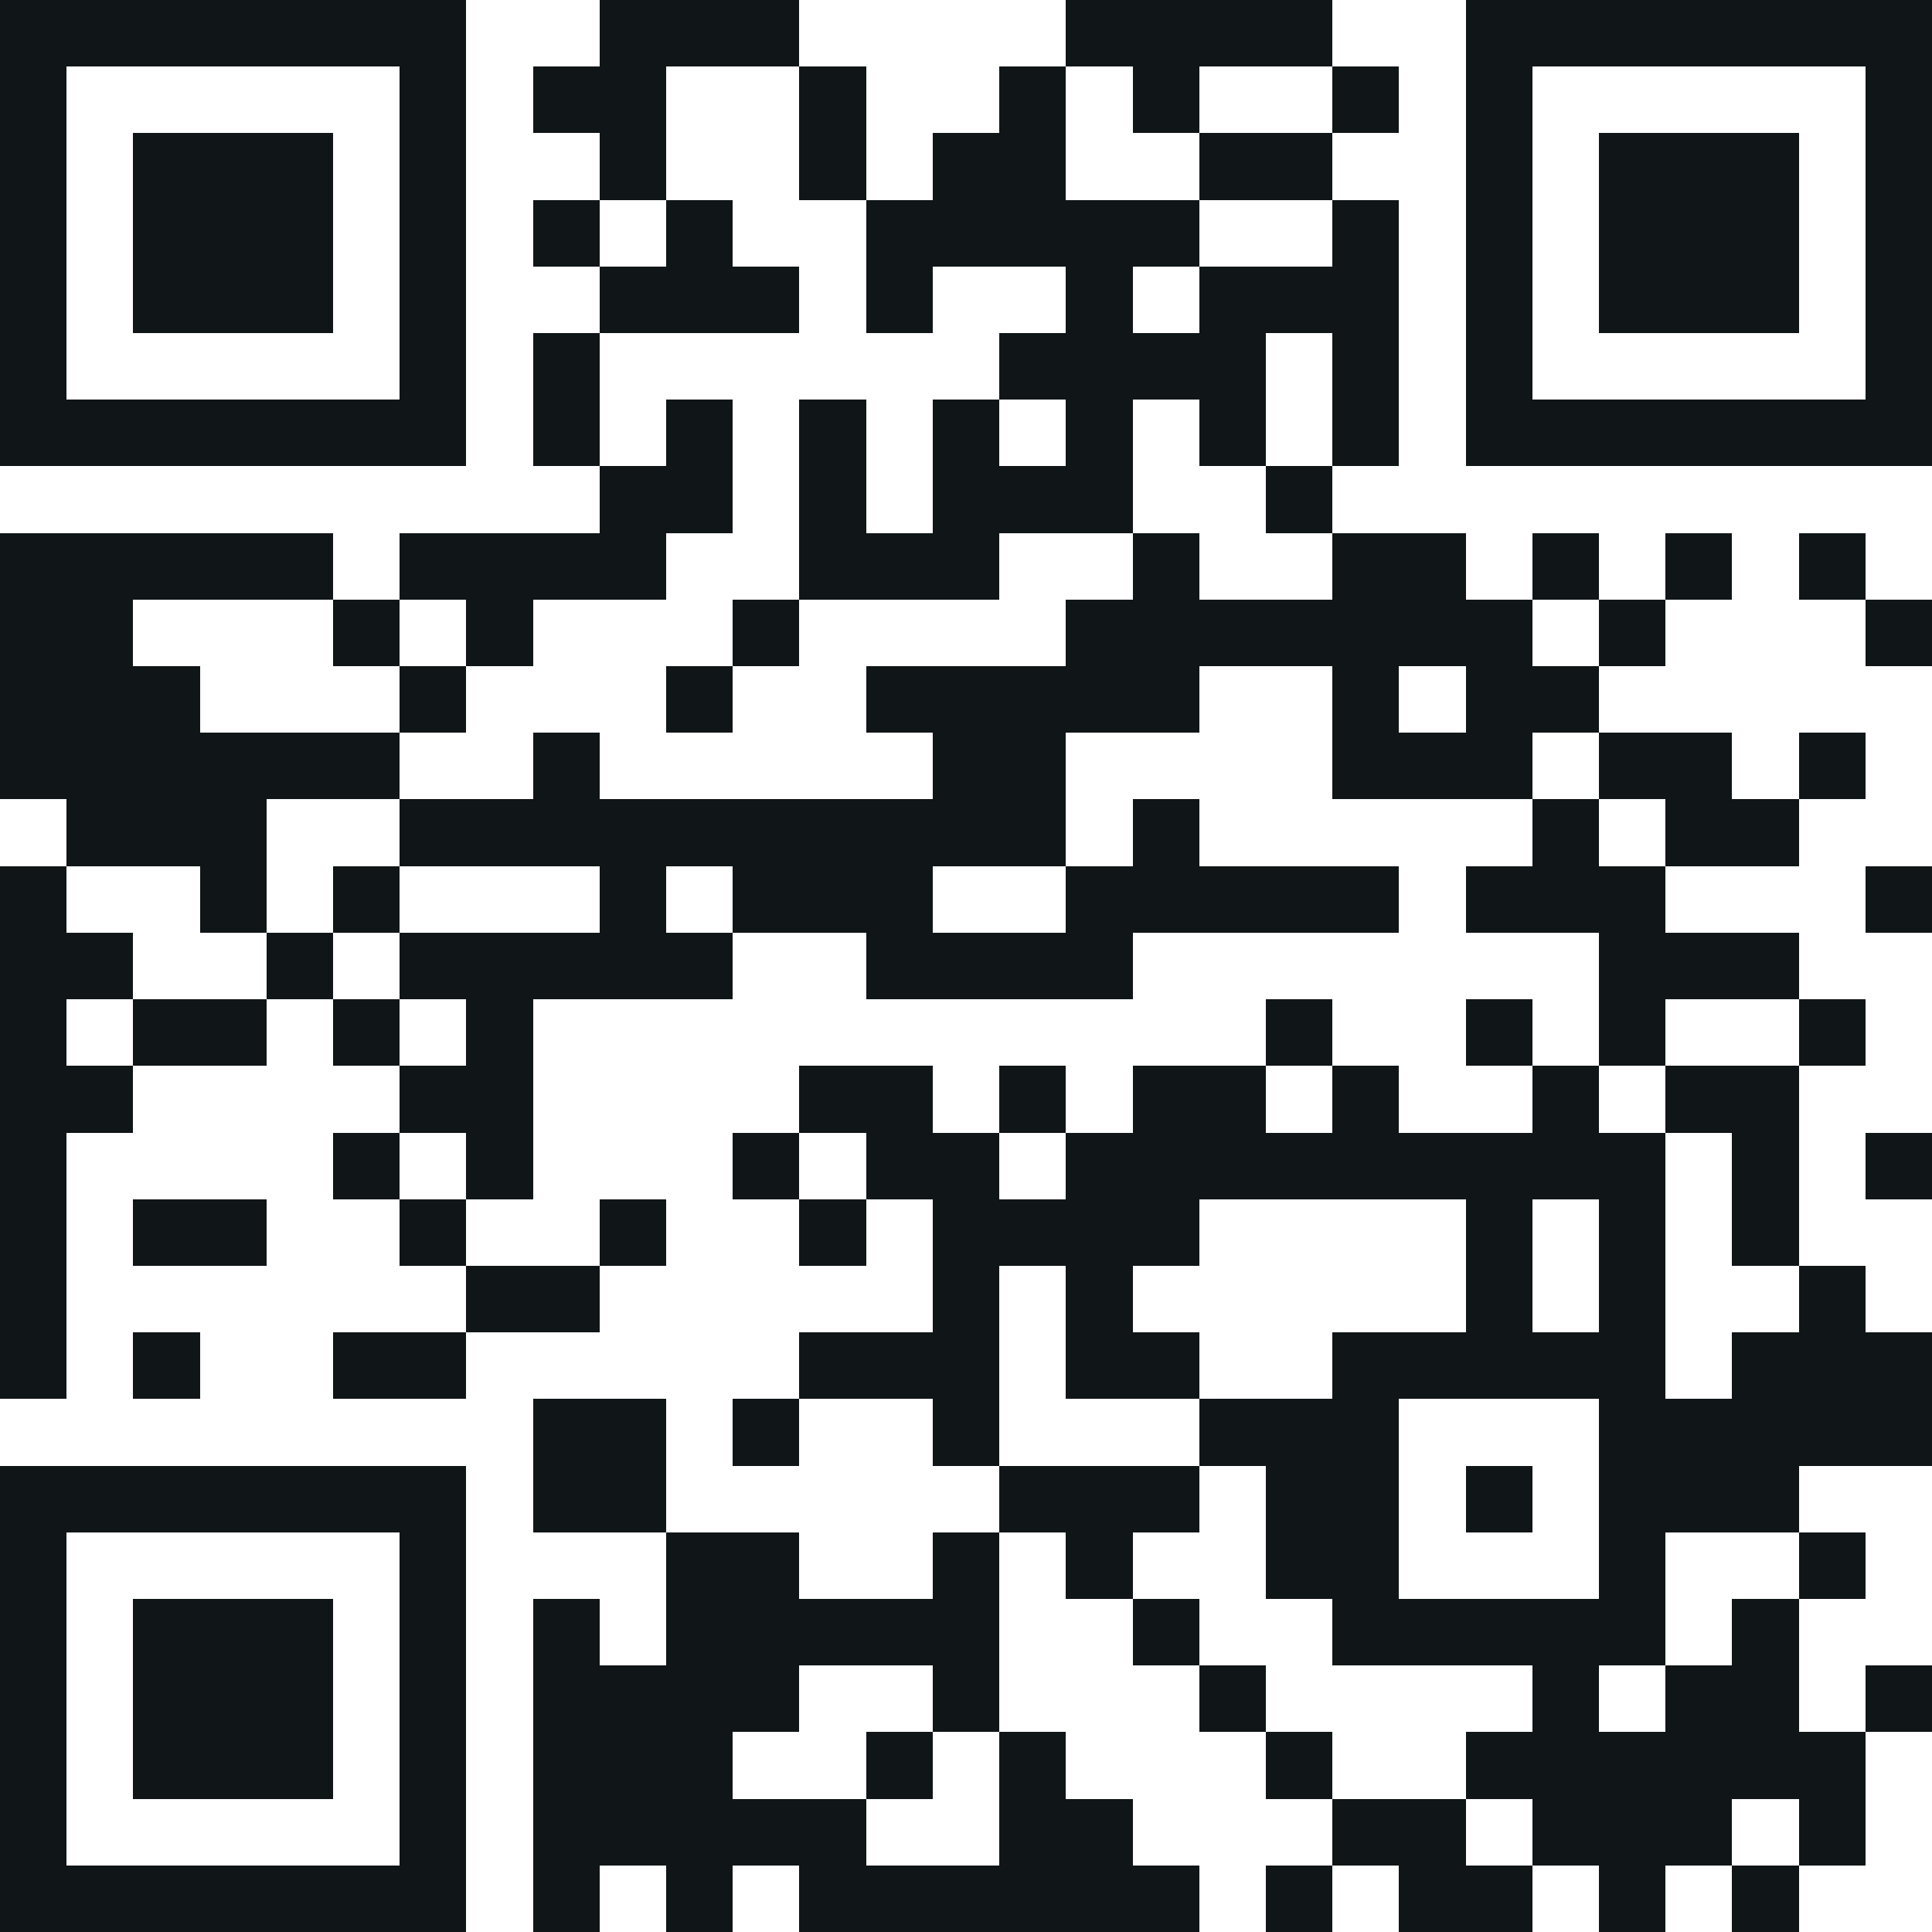
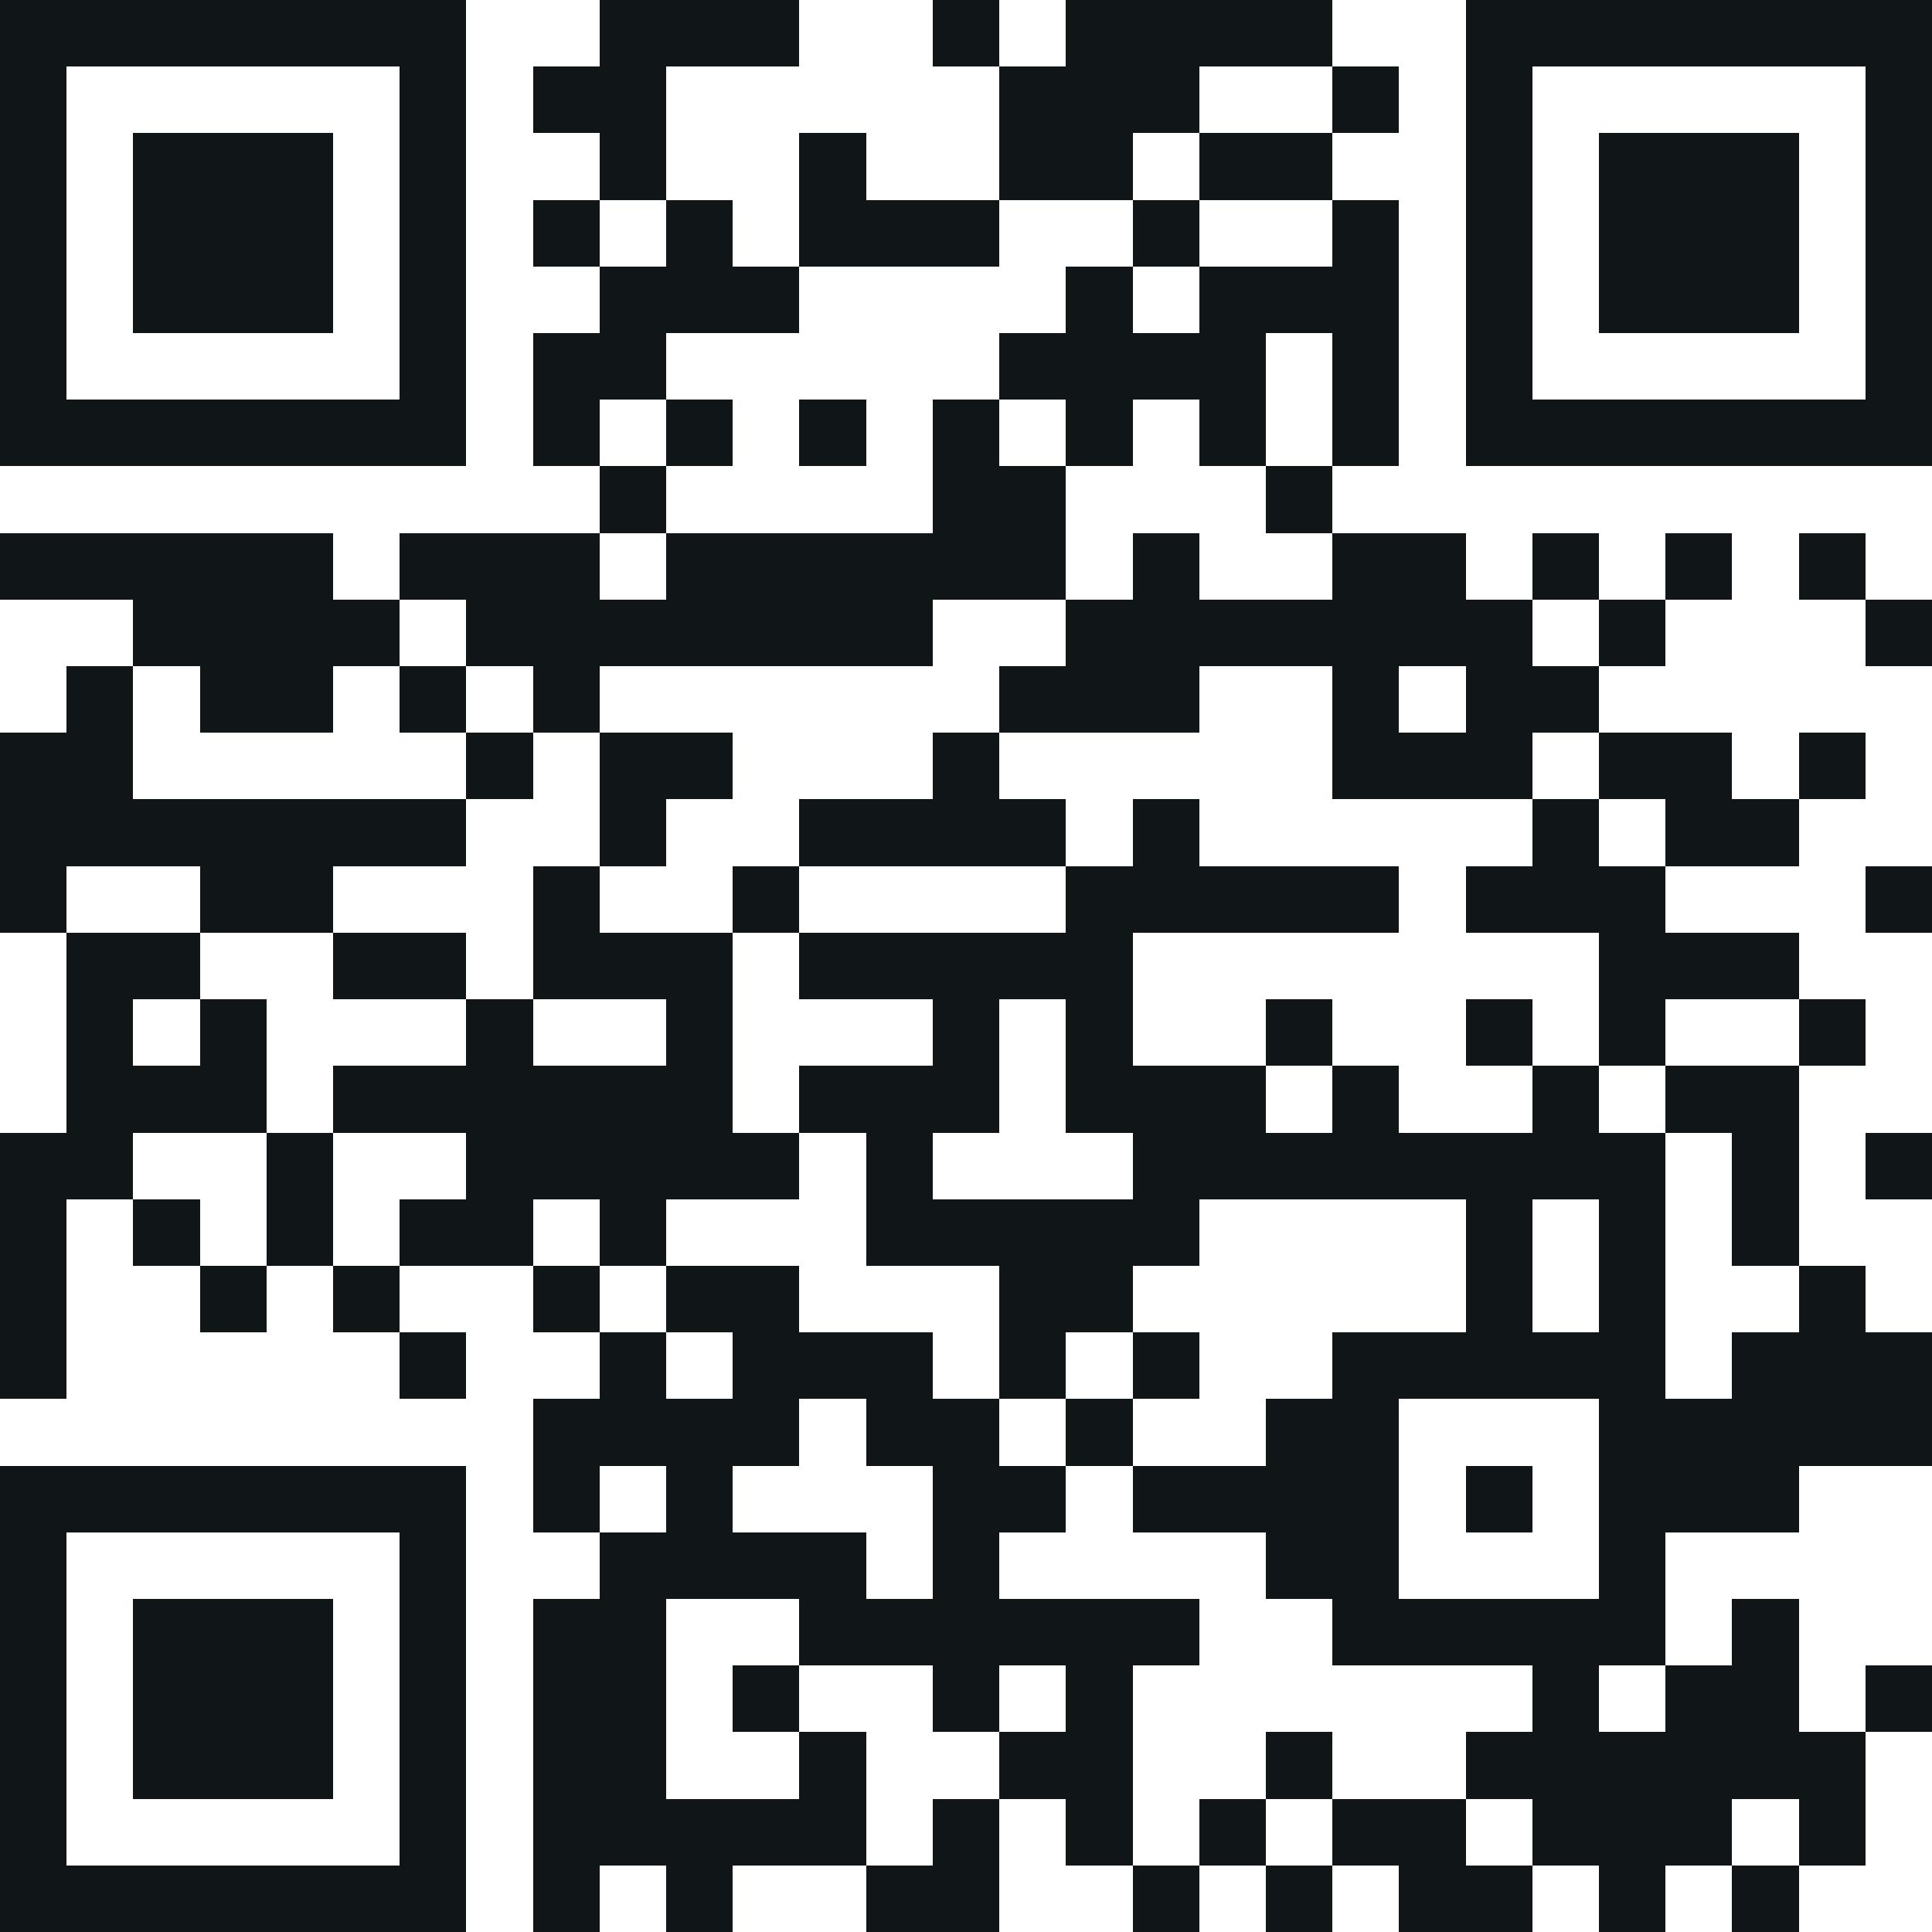
<svg xmlns="http://www.w3.org/2000/svg" width="34" height="34" viewBox="0 0 29 29" shape-rendering="crispEdges">
-   <path fill="#101517" d="M0 0h7v1h-7zM9 0h3v1h-3zM16 0h4v1h-4zM22 0h7v1h-7zM0 1h1v1h-1zM6 1h1v1h-1zM8 1h2v1h-2zM12 1h1v1h-1zM15 1h1v1h-1zM17 1h1v1h-1zM20 1h1v1h-1zM22 1h1v1h-1zM28 1h1v1h-1zM0 2h1v1h-1zM2 2h3v1h-3zM6 2h1v1h-1zM9 2h1v1h-1zM12 2h1v1h-1zM14 2h2v1h-2zM18 2h2v1h-2zM22 2h1v1h-1zM24 2h3v1h-3zM28 2h1v1h-1zM0 3h1v1h-1zM2 3h3v1h-3zM6 3h1v1h-1zM8 3h1v1h-1zM10 3h1v1h-1zM13 3h5v1h-5zM20 3h1v1h-1zM22 3h1v1h-1zM24 3h3v1h-3zM28 3h1v1h-1zM0 4h1v1h-1zM2 4h3v1h-3zM6 4h1v1h-1zM9 4h3v1h-3zM13 4h1v1h-1zM16 4h1v1h-1zM18 4h3v1h-3zM22 4h1v1h-1zM24 4h3v1h-3zM28 4h1v1h-1zM0 5h1v1h-1zM6 5h1v1h-1zM8 5h1v1h-1zM15 5h4v1h-4zM20 5h1v1h-1zM22 5h1v1h-1zM28 5h1v1h-1zM0 6h7v1h-7zM8 6h1v1h-1zM10 6h1v1h-1zM12 6h1v1h-1zM14 6h1v1h-1zM16 6h1v1h-1zM18 6h1v1h-1zM20 6h1v1h-1zM22 6h7v1h-7zM9 7h2v1h-2zM12 7h1v1h-1zM14 7h3v1h-3zM19 7h1v1h-1zM0 8h5v1h-5zM6 8h4v1h-4zM12 8h3v1h-3zM17 8h1v1h-1zM20 8h2v1h-2zM23 8h1v1h-1zM25 8h1v1h-1zM27 8h1v1h-1zM0 9h2v1h-2zM5 9h1v1h-1zM7 9h1v1h-1zM11 9h1v1h-1zM16 9h7v1h-7zM24 9h1v1h-1zM28 9h1v1h-1zM0 10h3v1h-3zM6 10h1v1h-1zM10 10h1v1h-1zM13 10h5v1h-5zM20 10h1v1h-1zM22 10h2v1h-2zM0 11h6v1h-6zM8 11h1v1h-1zM14 11h2v1h-2zM20 11h3v1h-3zM24 11h2v1h-2zM27 11h1v1h-1zM1 12h3v1h-3zM6 12h10v1h-10zM17 12h1v1h-1zM23 12h1v1h-1zM25 12h2v1h-2zM0 13h1v1h-1zM3 13h1v1h-1zM5 13h1v1h-1zM9 13h1v1h-1zM11 13h3v1h-3zM16 13h5v1h-5zM22 13h3v1h-3zM28 13h1v1h-1zM0 14h2v1h-2zM4 14h1v1h-1zM6 14h5v1h-5zM13 14h4v1h-4zM24 14h3v1h-3zM0 15h1v1h-1zM2 15h2v1h-2zM5 15h1v1h-1zM7 15h1v1h-1zM19 15h1v1h-1zM22 15h1v1h-1zM24 15h1v1h-1zM27 15h1v1h-1zM0 16h2v1h-2zM6 16h2v1h-2zM12 16h2v1h-2zM15 16h1v1h-1zM17 16h2v1h-2zM20 16h1v1h-1zM23 16h1v1h-1zM25 16h2v1h-2zM0 17h1v1h-1zM5 17h1v1h-1zM7 17h1v1h-1zM11 17h1v1h-1zM13 17h2v1h-2zM16 17h9v1h-9zM26 17h1v1h-1zM28 17h1v1h-1zM0 18h1v1h-1zM2 18h2v1h-2zM6 18h1v1h-1zM9 18h1v1h-1zM12 18h1v1h-1zM14 18h4v1h-4zM22 18h1v1h-1zM24 18h1v1h-1zM26 18h1v1h-1zM0 19h1v1h-1zM7 19h2v1h-2zM14 19h1v1h-1zM16 19h1v1h-1zM22 19h1v1h-1zM24 19h1v1h-1zM27 19h1v1h-1zM0 20h1v1h-1zM2 20h1v1h-1zM5 20h2v1h-2zM12 20h3v1h-3zM16 20h2v1h-2zM20 20h5v1h-5zM26 20h3v1h-3zM8 21h2v1h-2zM11 21h1v1h-1zM14 21h1v1h-1zM18 21h3v1h-3zM24 21h5v1h-5zM0 22h7v1h-7zM8 22h2v1h-2zM15 22h3v1h-3zM19 22h2v1h-2zM22 22h1v1h-1zM24 22h3v1h-3zM0 23h1v1h-1zM6 23h1v1h-1zM10 23h2v1h-2zM14 23h1v1h-1zM16 23h1v1h-1zM19 23h2v1h-2zM24 23h1v1h-1zM27 23h1v1h-1zM0 24h1v1h-1zM2 24h3v1h-3zM6 24h1v1h-1zM8 24h1v1h-1zM10 24h5v1h-5zM17 24h1v1h-1zM20 24h5v1h-5zM26 24h1v1h-1zM0 25h1v1h-1zM2 25h3v1h-3zM6 25h1v1h-1zM8 25h4v1h-4zM14 25h1v1h-1zM18 25h1v1h-1zM23 25h1v1h-1zM25 25h2v1h-2zM28 25h1v1h-1zM0 26h1v1h-1zM2 26h3v1h-3zM6 26h1v1h-1zM8 26h3v1h-3zM13 26h1v1h-1zM15 26h1v1h-1zM19 26h1v1h-1zM22 26h6v1h-6zM0 27h1v1h-1zM6 27h1v1h-1zM8 27h5v1h-5zM15 27h2v1h-2zM20 27h2v1h-2zM23 27h3v1h-3zM27 27h1v1h-1zM0 28h7v1h-7zM8 28h1v1h-1zM10 28h1v1h-1zM12 28h6v1h-6zM19 28h1v1h-1zM21 28h2v1h-2zM24 28h1v1h-1zM26 28h1v1h-1z" />
+   <path fill="#101517" d="M0 0h7v1h-7zM9 0h3v1h-3zM14 0h1v1h-1zM16 0h4v1h-4zM22 0h7v1h-7zM0 1h1v1h-1zM6 1h1v1h-1zM8 1h2v1h-2zM15 1h3v1h-3zM20 1h1v1h-1zM22 1h1v1h-1zM28 1h1v1h-1zM0 2h1v1h-1zM2 2h3v1h-3zM6 2h1v1h-1zM9 2h1v1h-1zM12 2h1v1h-1zM15 2h2v1h-2zM18 2h2v1h-2zM22 2h1v1h-1zM24 2h3v1h-3zM28 2h1v1h-1zM0 3h1v1h-1zM2 3h3v1h-3zM6 3h1v1h-1zM8 3h1v1h-1zM10 3h1v1h-1zM12 3h3v1h-3zM17 3h1v1h-1zM20 3h1v1h-1zM22 3h1v1h-1zM24 3h3v1h-3zM28 3h1v1h-1zM0 4h1v1h-1zM2 4h3v1h-3zM6 4h1v1h-1zM9 4h3v1h-3zM16 4h1v1h-1zM18 4h3v1h-3zM22 4h1v1h-1zM24 4h3v1h-3zM28 4h1v1h-1zM0 5h1v1h-1zM6 5h1v1h-1zM8 5h2v1h-2zM15 5h4v1h-4zM20 5h1v1h-1zM22 5h1v1h-1zM28 5h1v1h-1zM0 6h7v1h-7zM8 6h1v1h-1zM10 6h1v1h-1zM12 6h1v1h-1zM14 6h1v1h-1zM16 6h1v1h-1zM18 6h1v1h-1zM20 6h1v1h-1zM22 6h7v1h-7zM9 7h1v1h-1zM14 7h2v1h-2zM19 7h1v1h-1zM0 8h5v1h-5zM6 8h3v1h-3zM10 8h6v1h-6zM17 8h1v1h-1zM20 8h2v1h-2zM23 8h1v1h-1zM25 8h1v1h-1zM27 8h1v1h-1zM2 9h4v1h-4zM7 9h7v1h-7zM16 9h7v1h-7zM24 9h1v1h-1zM28 9h1v1h-1zM1 10h1v1h-1zM3 10h2v1h-2zM6 10h1v1h-1zM8 10h1v1h-1zM15 10h3v1h-3zM20 10h1v1h-1zM22 10h2v1h-2zM0 11h2v1h-2zM7 11h1v1h-1zM9 11h2v1h-2zM14 11h1v1h-1zM20 11h3v1h-3zM24 11h2v1h-2zM27 11h1v1h-1zM0 12h7v1h-7zM9 12h1v1h-1zM12 12h4v1h-4zM17 12h1v1h-1zM23 12h1v1h-1zM25 12h2v1h-2zM0 13h1v1h-1zM3 13h2v1h-2zM8 13h1v1h-1zM11 13h1v1h-1zM16 13h5v1h-5zM22 13h3v1h-3zM28 13h1v1h-1zM1 14h2v1h-2zM5 14h2v1h-2zM8 14h3v1h-3zM12 14h5v1h-5zM24 14h3v1h-3zM1 15h1v1h-1zM3 15h1v1h-1zM7 15h1v1h-1zM10 15h1v1h-1zM14 15h1v1h-1zM16 15h1v1h-1zM19 15h1v1h-1zM22 15h1v1h-1zM24 15h1v1h-1zM27 15h1v1h-1zM1 16h3v1h-3zM5 16h6v1h-6zM12 16h3v1h-3zM16 16h3v1h-3zM20 16h1v1h-1zM23 16h1v1h-1zM25 16h2v1h-2zM0 17h2v1h-2zM4 17h1v1h-1zM7 17h5v1h-5zM13 17h1v1h-1zM17 17h8v1h-8zM26 17h1v1h-1zM28 17h1v1h-1zM0 18h1v1h-1zM2 18h1v1h-1zM4 18h1v1h-1zM6 18h2v1h-2zM9 18h1v1h-1zM13 18h5v1h-5zM22 18h1v1h-1zM24 18h1v1h-1zM26 18h1v1h-1zM0 19h1v1h-1zM3 19h1v1h-1zM5 19h1v1h-1zM8 19h1v1h-1zM10 19h2v1h-2zM15 19h2v1h-2zM22 19h1v1h-1zM24 19h1v1h-1zM27 19h1v1h-1zM0 20h1v1h-1zM6 20h1v1h-1zM9 20h1v1h-1zM11 20h3v1h-3zM15 20h1v1h-1zM17 20h1v1h-1zM20 20h5v1h-5zM26 20h3v1h-3zM8 21h4v1h-4zM13 21h2v1h-2zM16 21h1v1h-1zM19 21h2v1h-2zM24 21h5v1h-5zM0 22h7v1h-7zM8 22h1v1h-1zM10 22h1v1h-1zM14 22h2v1h-2zM17 22h4v1h-4zM22 22h1v1h-1zM24 22h3v1h-3zM0 23h1v1h-1zM6 23h1v1h-1zM9 23h4v1h-4zM14 23h1v1h-1zM19 23h2v1h-2zM24 23h1v1h-1zM0 24h1v1h-1zM2 24h3v1h-3zM6 24h1v1h-1zM8 24h2v1h-2zM12 24h6v1h-6zM20 24h5v1h-5zM26 24h1v1h-1zM0 25h1v1h-1zM2 25h3v1h-3zM6 25h1v1h-1zM8 25h2v1h-2zM11 25h1v1h-1zM14 25h1v1h-1zM16 25h1v1h-1zM23 25h1v1h-1zM25 25h2v1h-2zM28 25h1v1h-1zM0 26h1v1h-1zM2 26h3v1h-3zM6 26h1v1h-1zM8 26h2v1h-2zM12 26h1v1h-1zM15 26h2v1h-2zM19 26h1v1h-1zM22 26h6v1h-6zM0 27h1v1h-1zM6 27h1v1h-1zM8 27h5v1h-5zM14 27h1v1h-1zM16 27h1v1h-1zM18 27h1v1h-1zM20 27h2v1h-2zM23 27h3v1h-3zM27 27h1v1h-1zM0 28h7v1h-7zM8 28h1v1h-1zM10 28h1v1h-1zM13 28h2v1h-2zM17 28h1v1h-1zM19 28h1v1h-1zM21 28h2v1h-2zM24 28h1v1h-1zM26 28h1v1h-1z" />
</svg>
